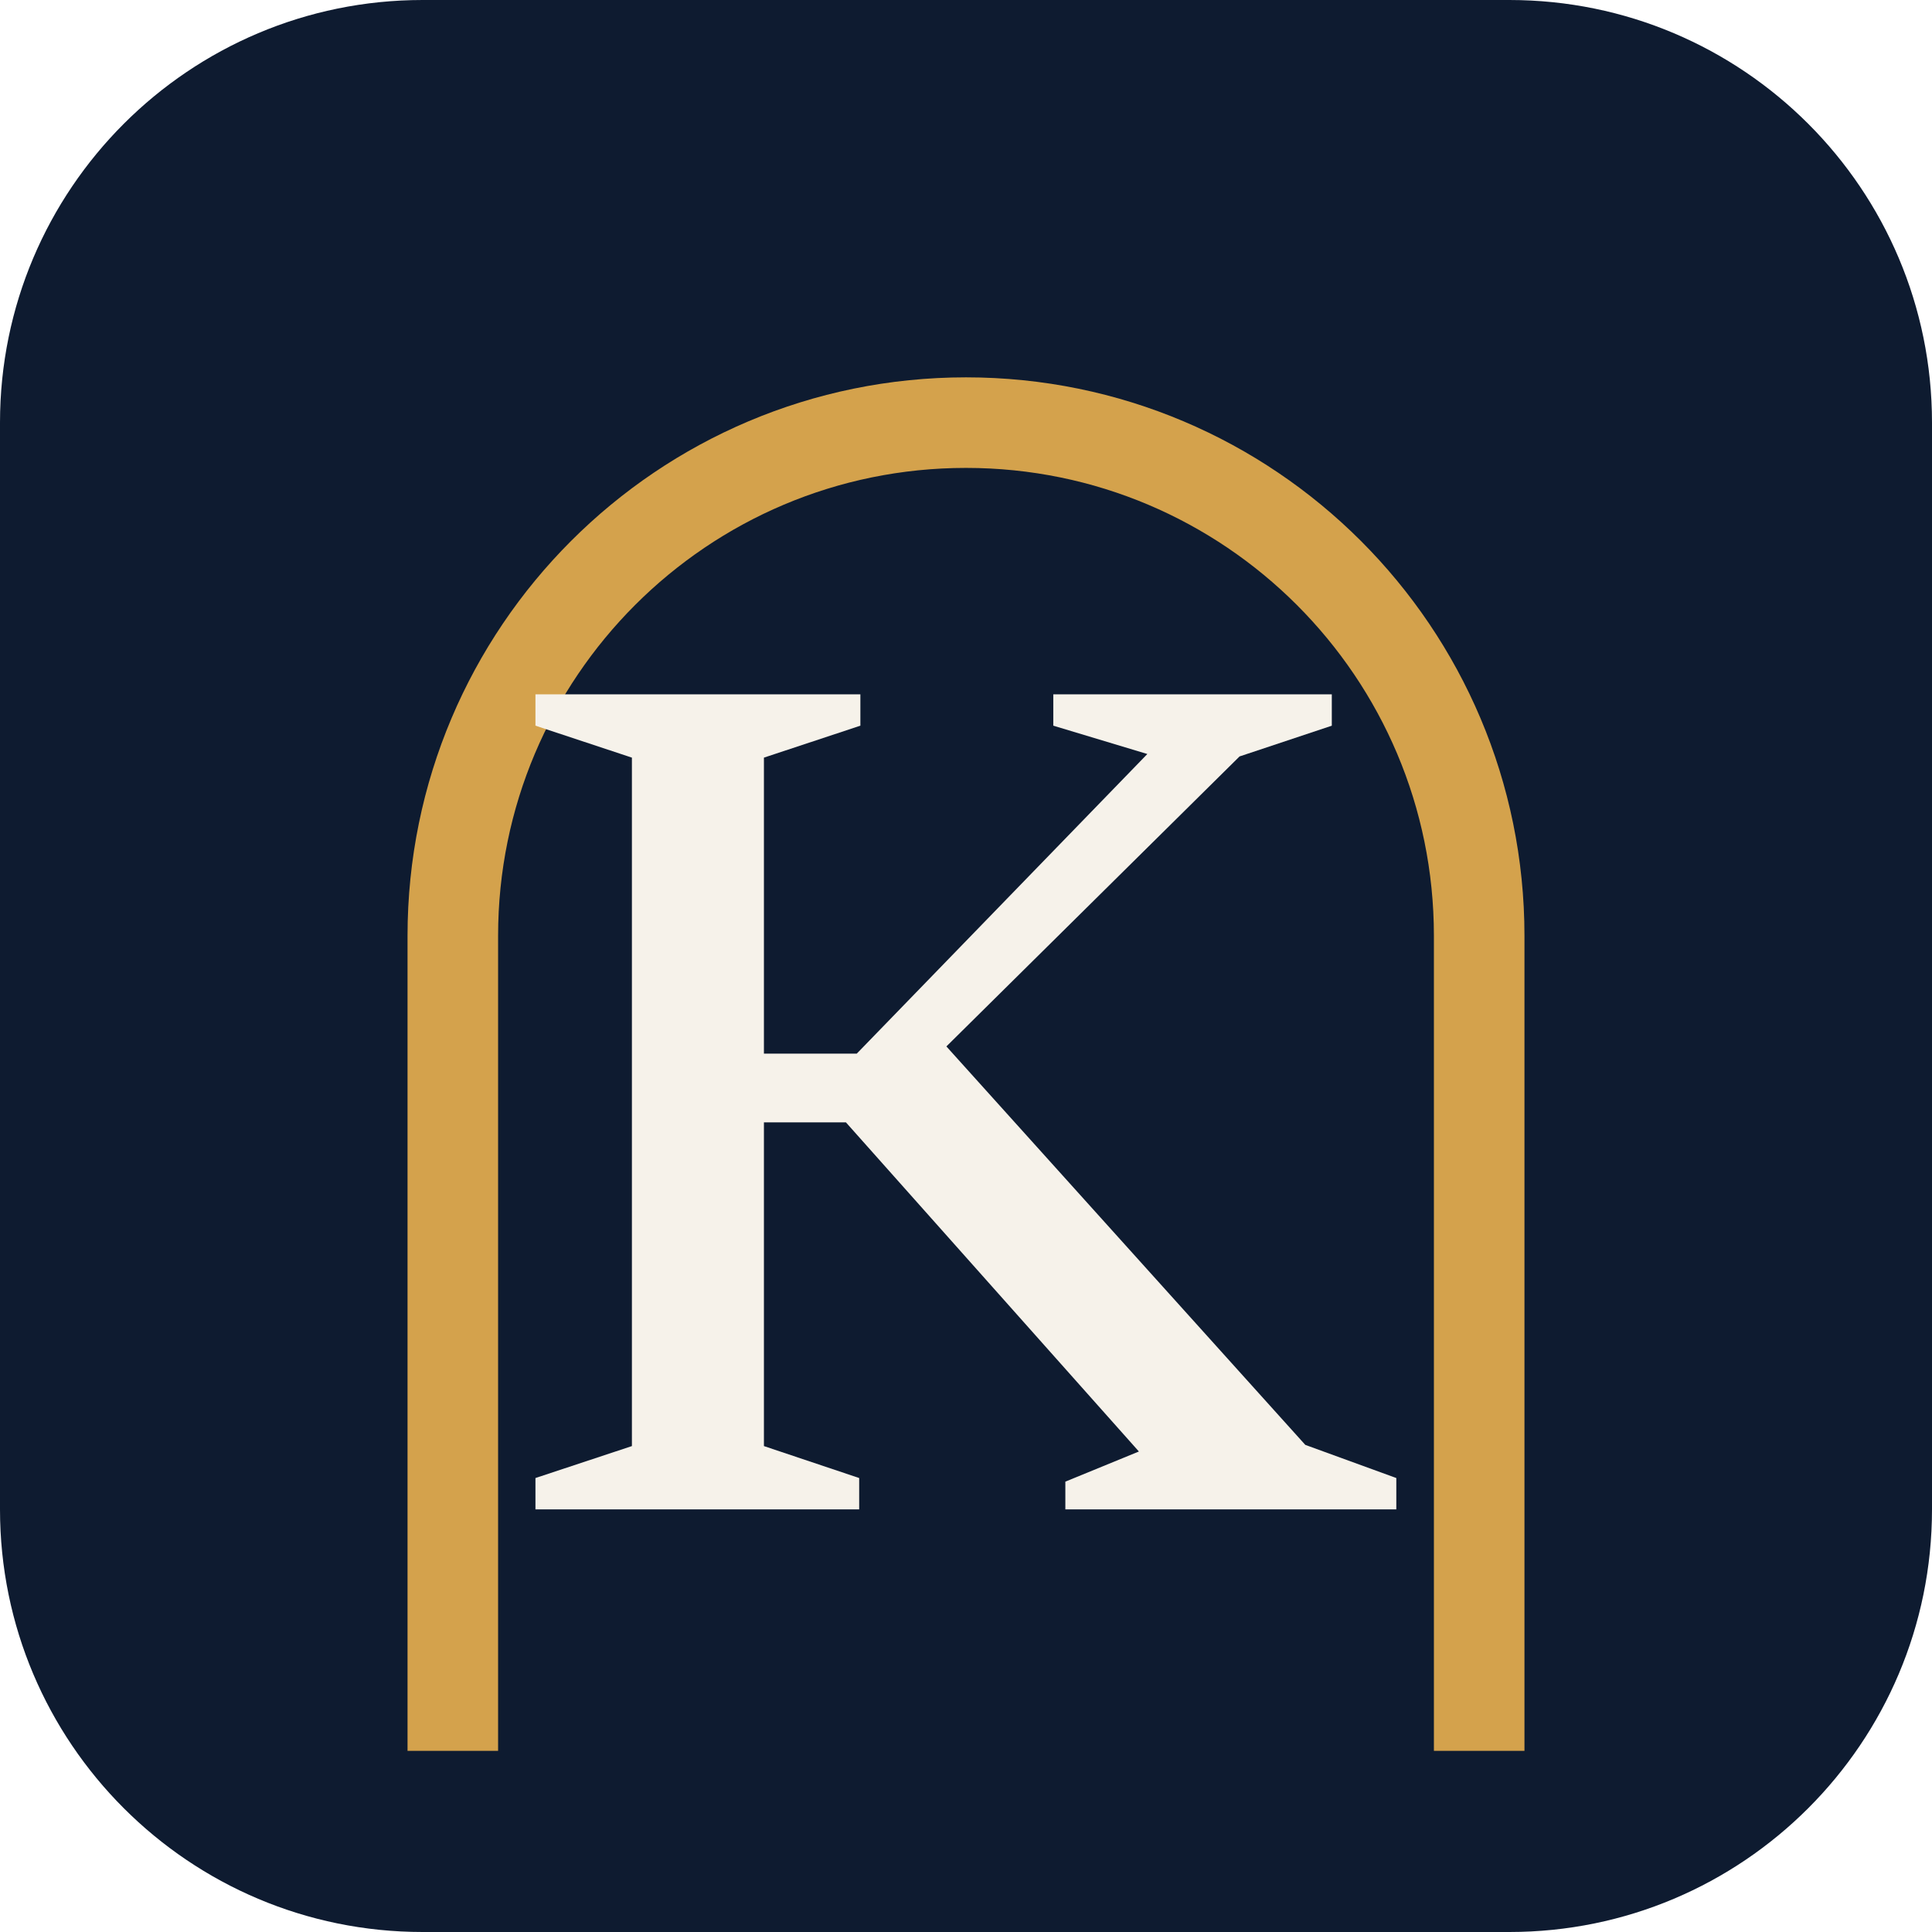
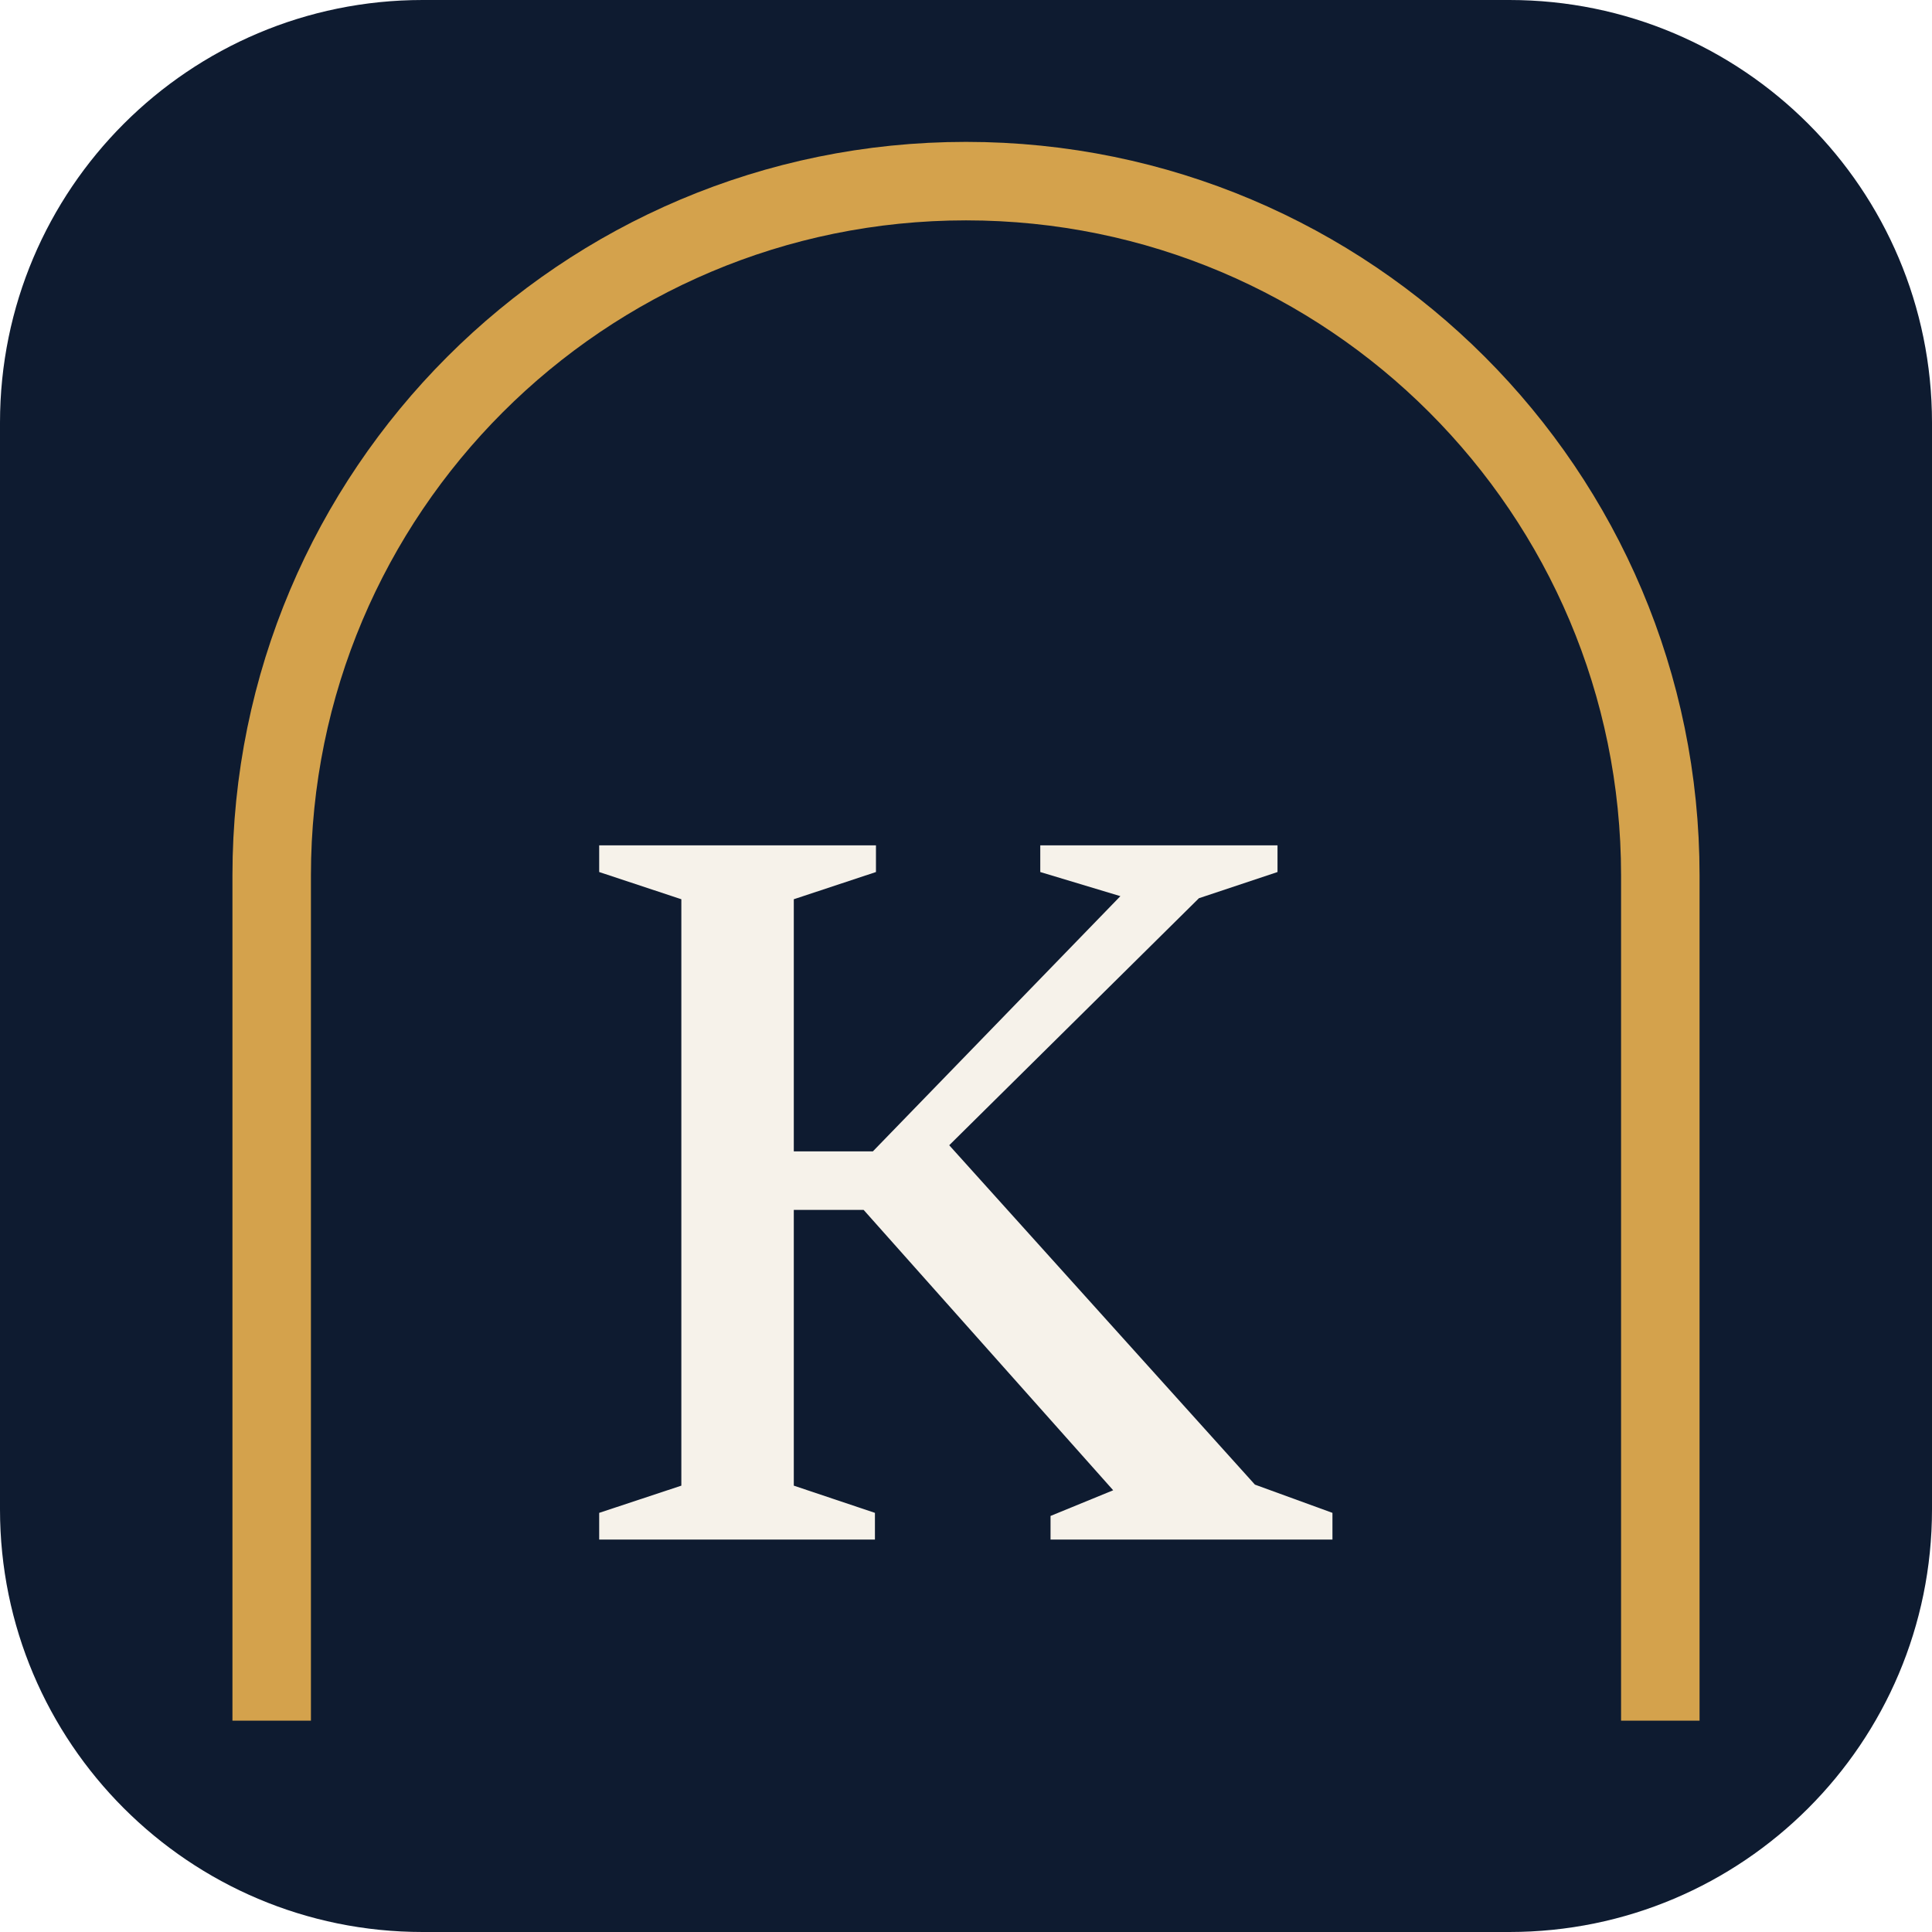
<svg xmlns="http://www.w3.org/2000/svg" viewBox="0 0 64 64">
  <rect width="64" height="64" rx="14" fill="#0e1b30" />
-   <path d="M15 58V31a17 17 0 0 1 34 0v27" fill="none" stroke="#d4a24c" stroke-width="3" />
-   <path fill="#f6f2ea" transform="translate(16.06 50.00) scale(0.01997 -0.01997)" d="M1361 107 1512 52V0H963V46L1085 96L599 642H388V756H617L1099 1253L943 1300V1352H1405V1300L1252 1249L697 700L744 792ZM463 1247V105L621 52V0H84V52L244 105V1247L84 1300V1352H623V1300Z" />
+   <path d="M9 57V29a23 23 0 0 1 46 0v28" fill="none" stroke="#d4a24c" stroke-width="2.6" />
+   <path fill="#f6f2ea" transform="translate(18.42 51.00) scale(0.01701 -0.01701)" d="M1361 107 1512 52V0H963V46L1085 96L599 642H388V756H617L1099 1253L943 1300V1352H1405V1300L1252 1249L697 700L744 792ZM463 1247V105L621 52V0H84V52L244 105V1247L84 1300V1352H623V1300Z" />
</svg>
